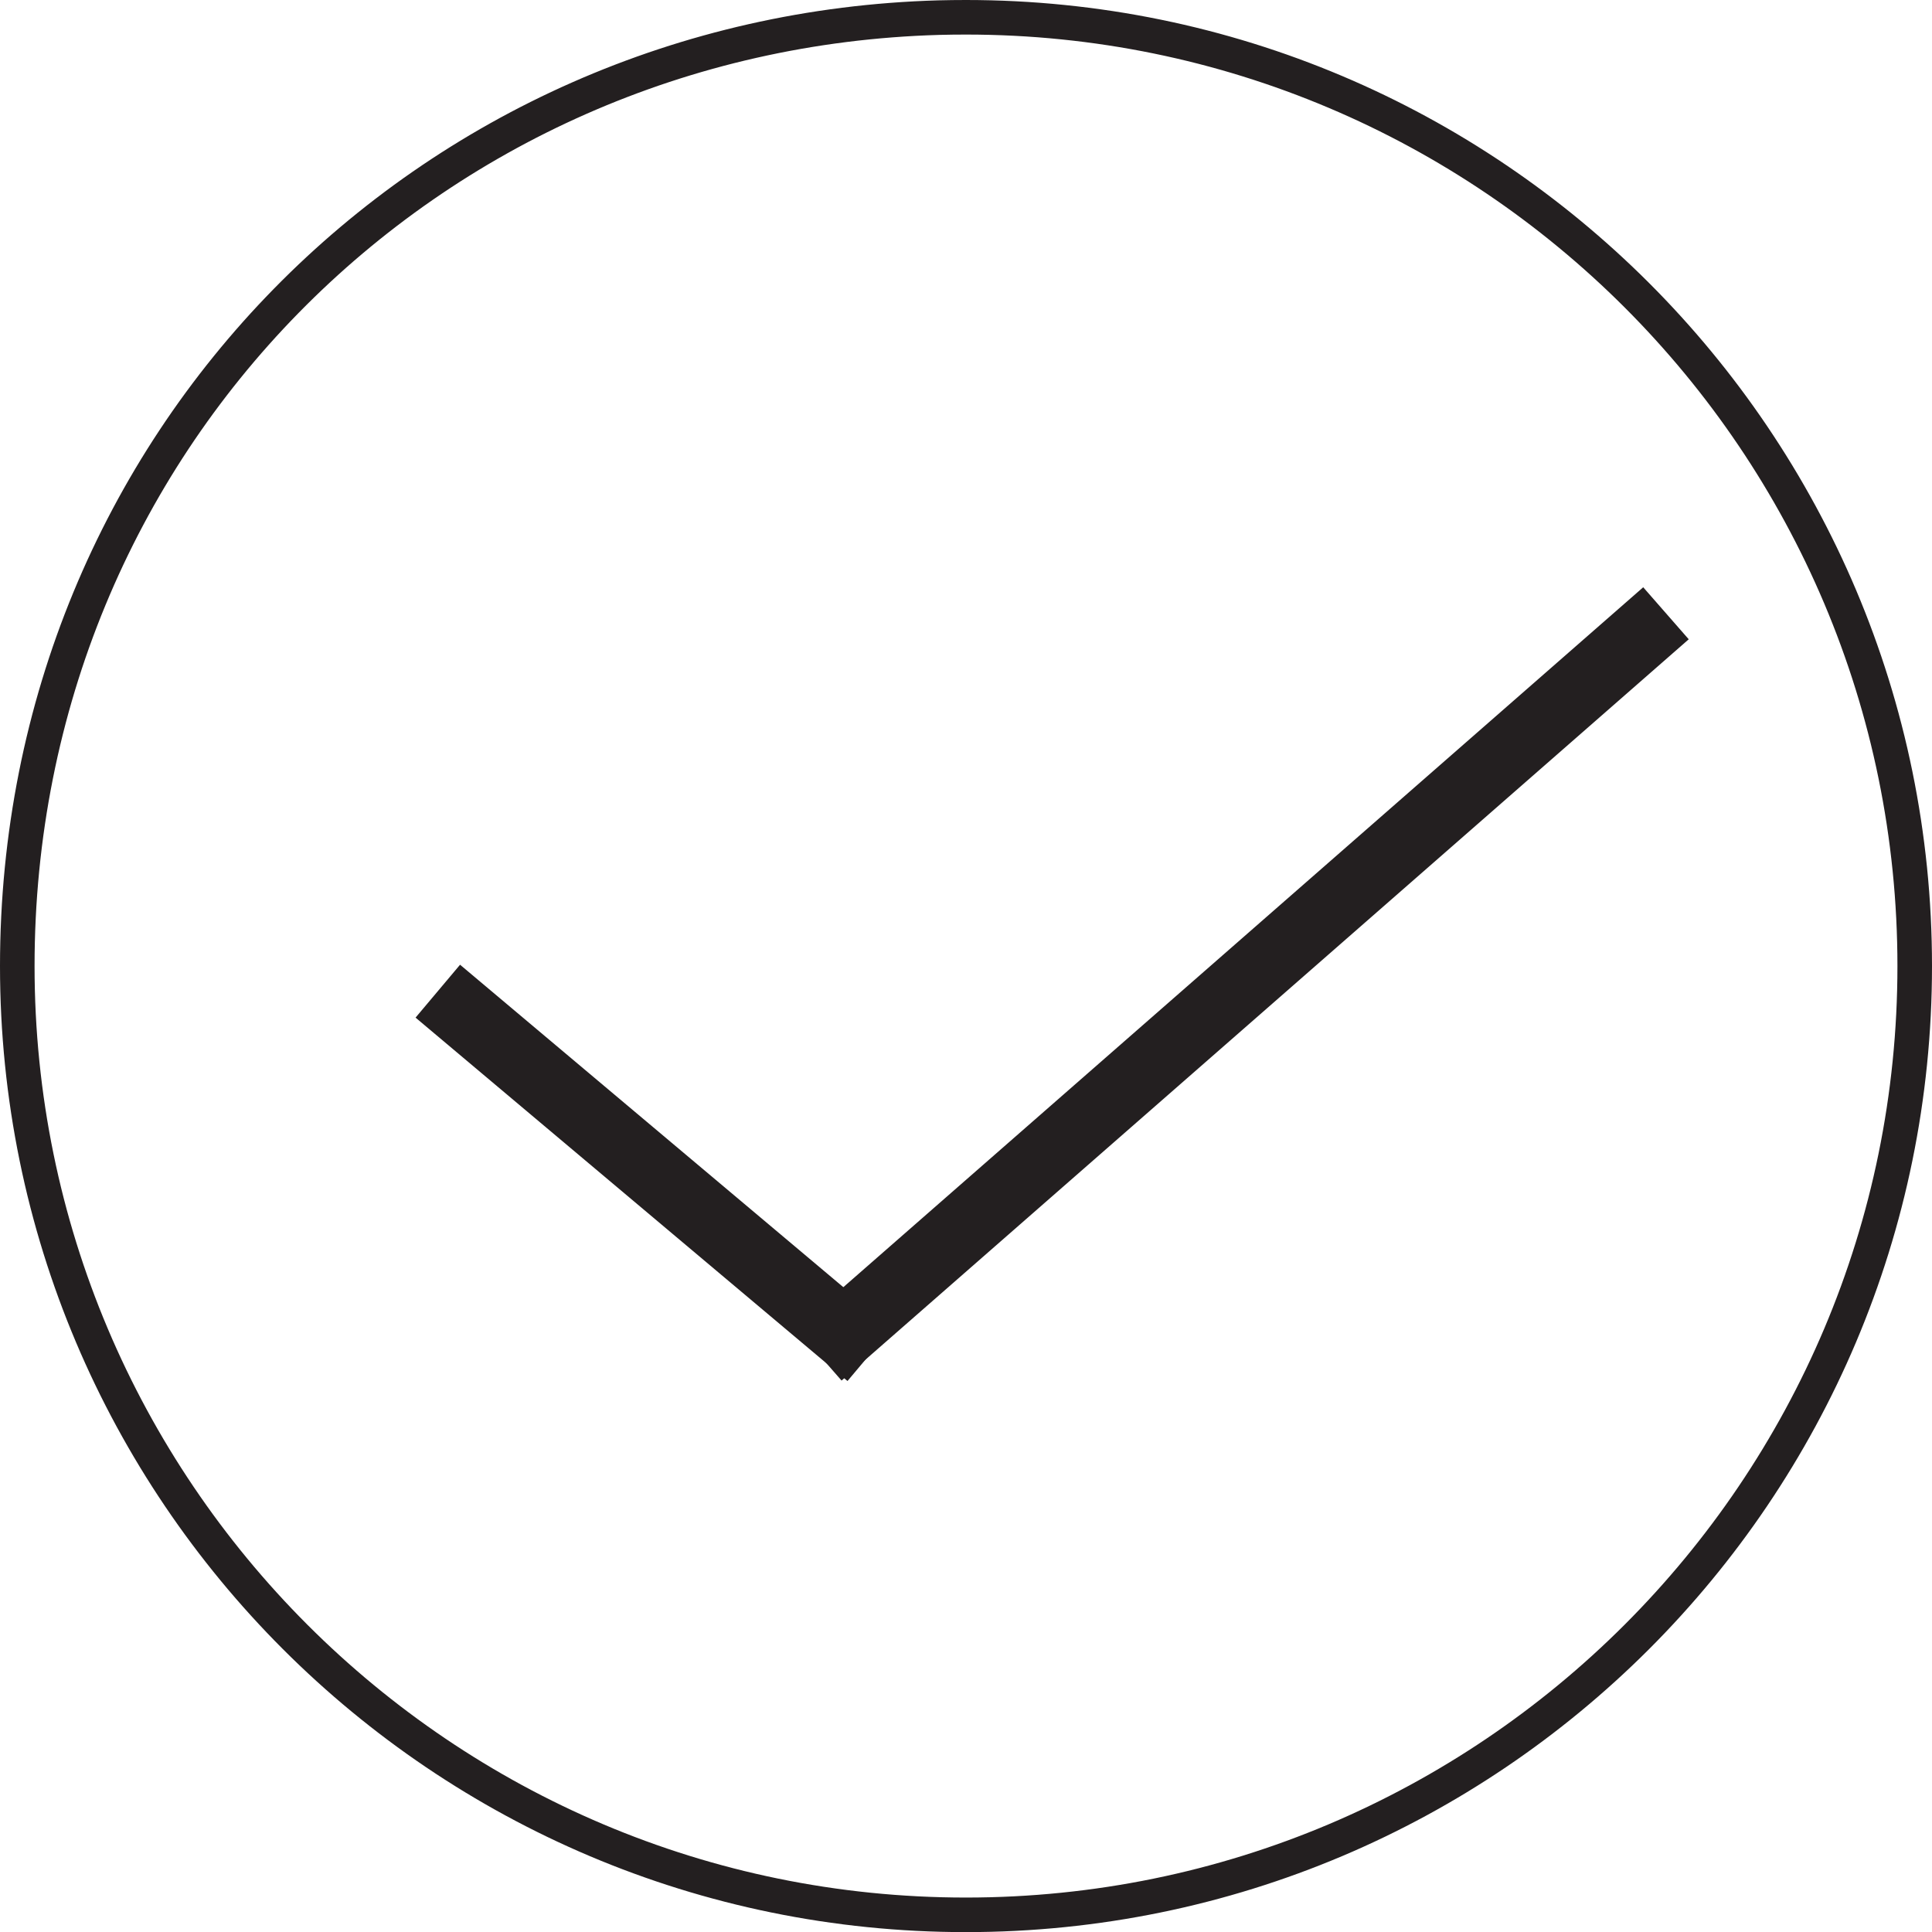
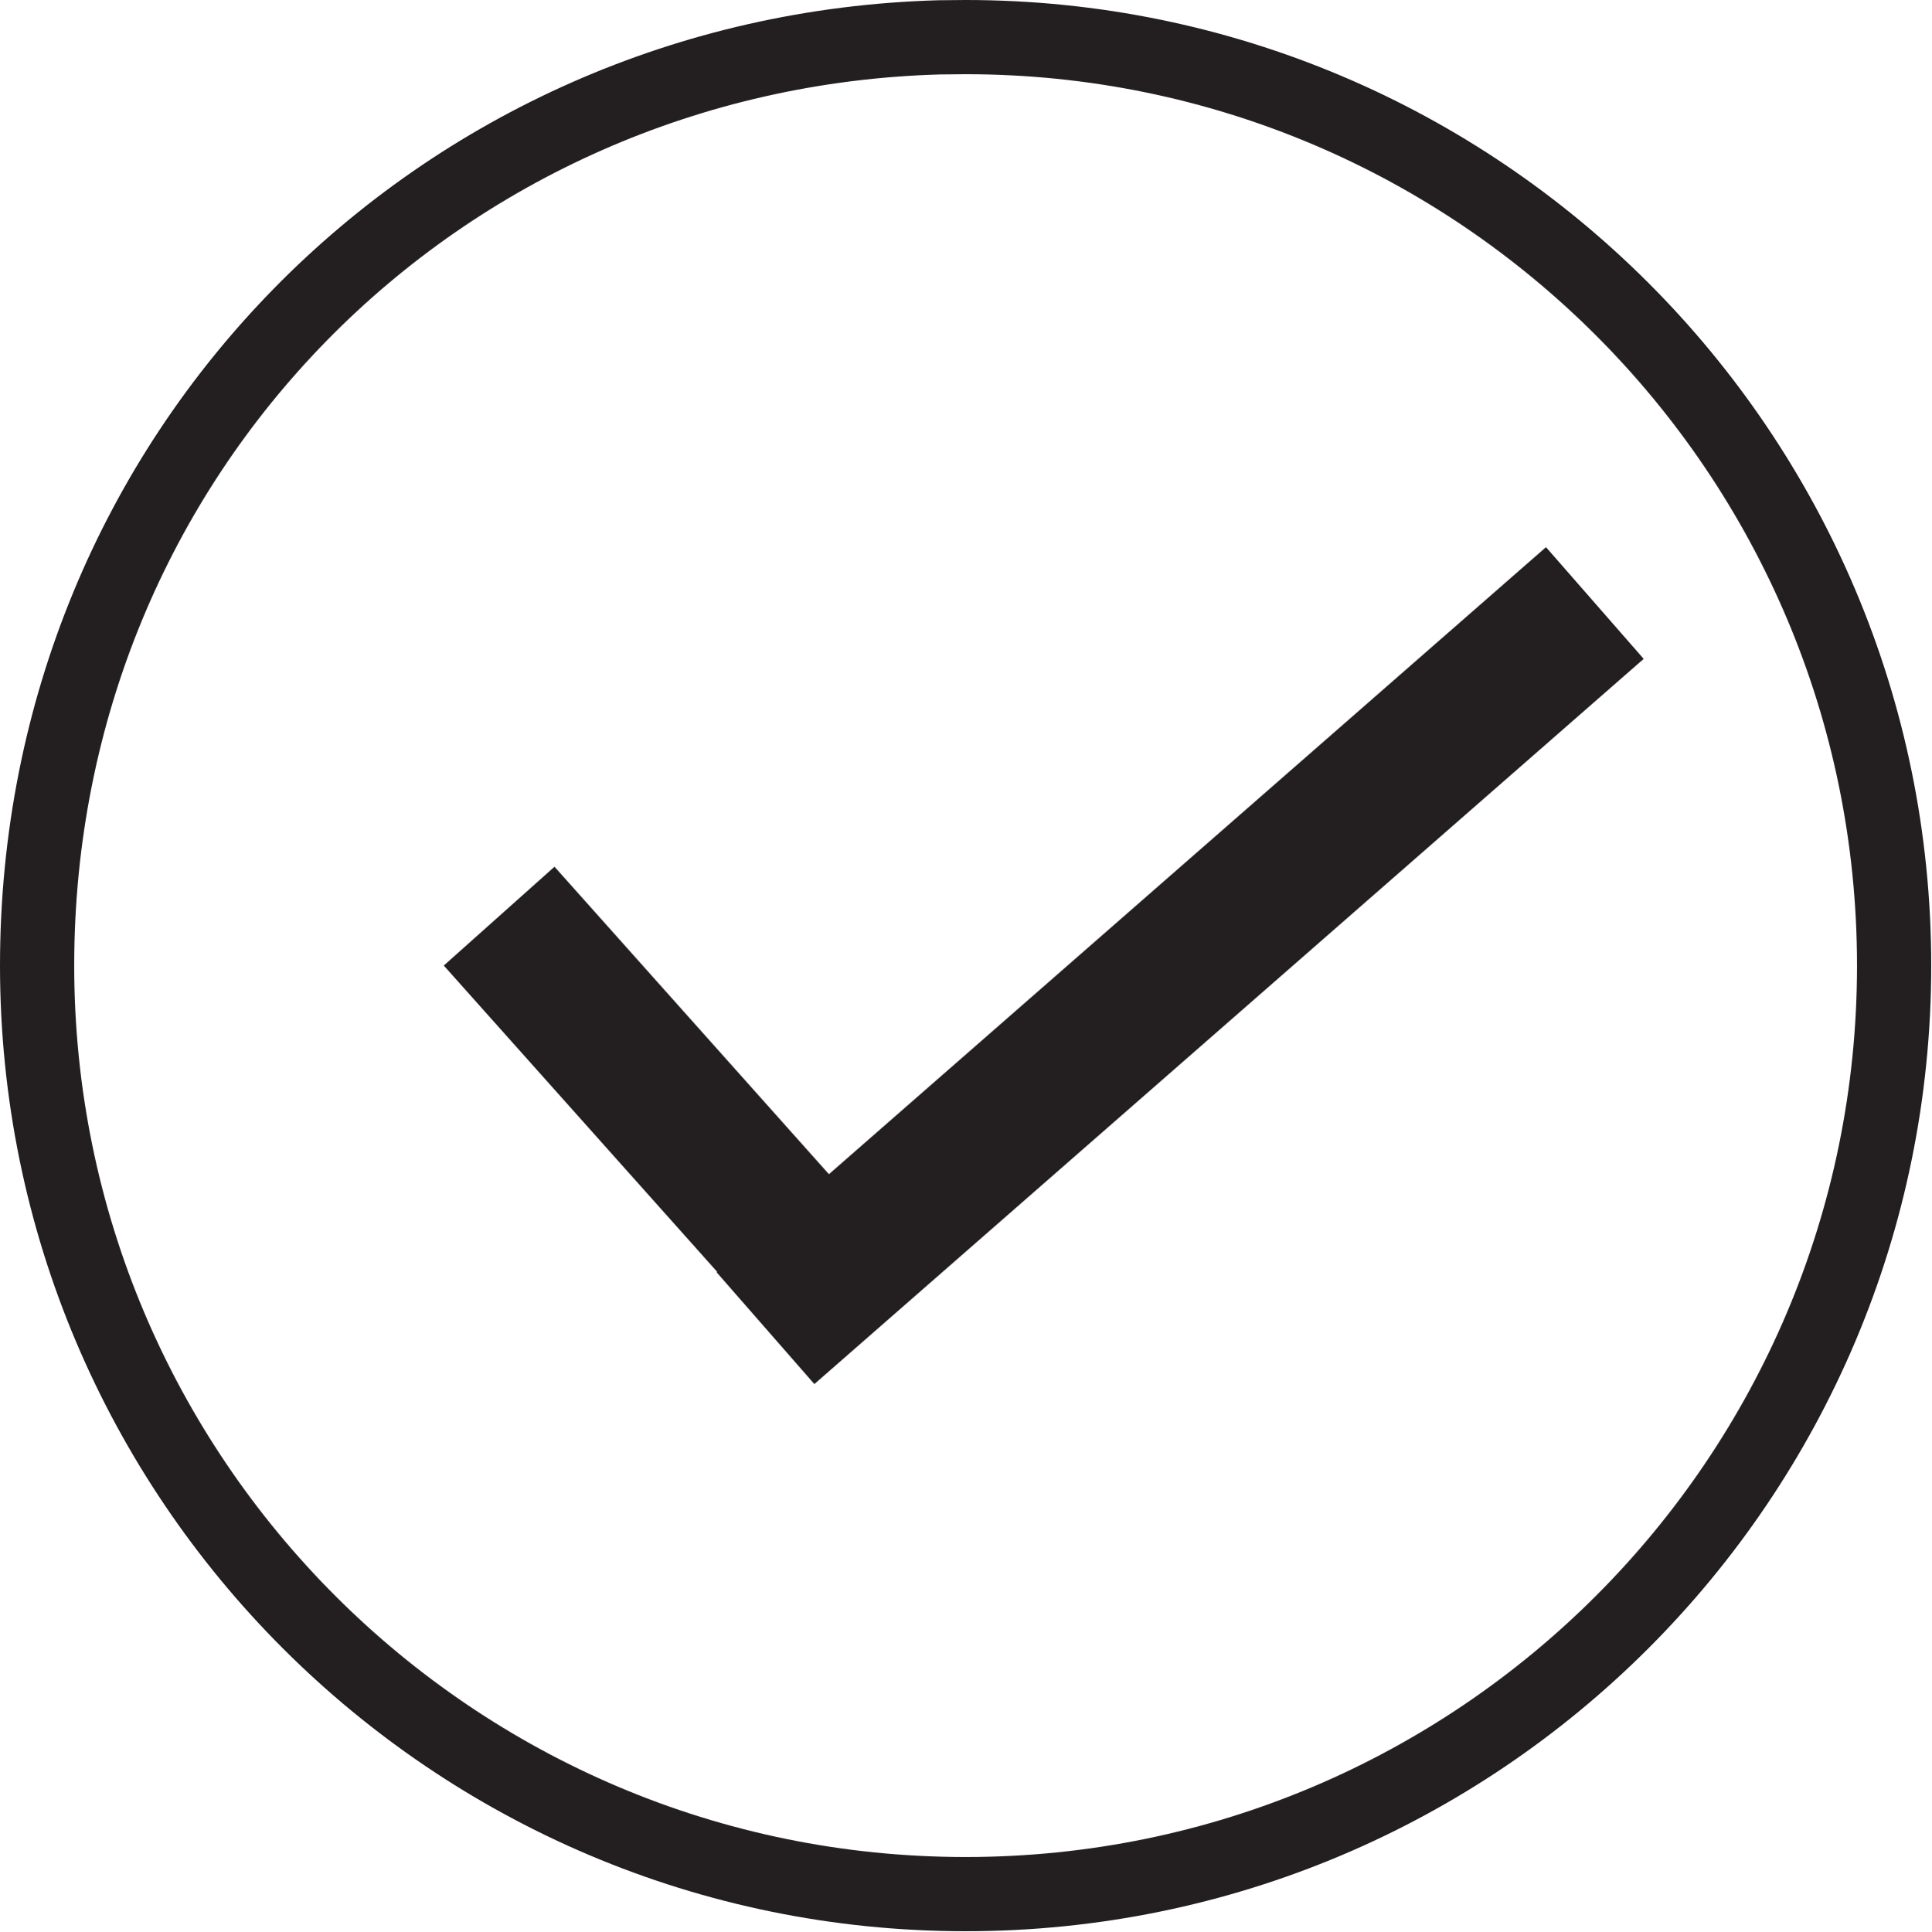
- <svg xmlns="http://www.w3.org/2000/svg" id="Layer_1" data-name="Layer 1" width="167.69" height="167.69" viewBox="0 0 167.69 167.69">
+ <svg xmlns="http://www.w3.org/2000/svg" id="Layer_1" data-name="Layer 1" width="78.08" height="78.08" viewBox="0 0 78.08 78.08">
  <defs>
    <style>
      .cls-1 {
        stroke-width: 3px;
      }

      .cls-1, .cls-2 {
        fill: none;
        stroke: #231f20;
        stroke-miterlimit: 10;
      }

      .cls-2 {
        stroke-width: 6px;
      }
    </style>
  </defs>
-   <path class="cls-1" d="M166.19,83.85c0,45.48-36.87,82.35-82.35,82.35S1.5,129.32,1.5,83.85,37.1,2.78,81.49,1.53c.78-.02,1.56-.03,2.35-.03,45.48,0,82.35,36.87,82.35,82.35Z" />
-   <line class="cls-2" x1="38" y1="86.03" x2="75.49" y2="117.57" />
-   <line class="cls-2" x1="71.07" y1="117.57" x2="144.6" y2="53.23" />
+   <path class="cls-1" d="M76.58,39.04c0,20.73-16.81,37.54-37.54,37.54S1.5,59.77,1.5,39.04,17.73,2.08,37.97,1.51c.36,0,.71-.01,1.07-.01,20.73,0,37.54,16.81,37.54,37.54Z" />
+   <line class="cls-2" x1="20.18" y1="37.04" x2="35.05" y2="53.7" />
+   <line class="cls-2" x1="30.95" y1="53.7" x2="64.48" y2="24.38" />
</svg>
